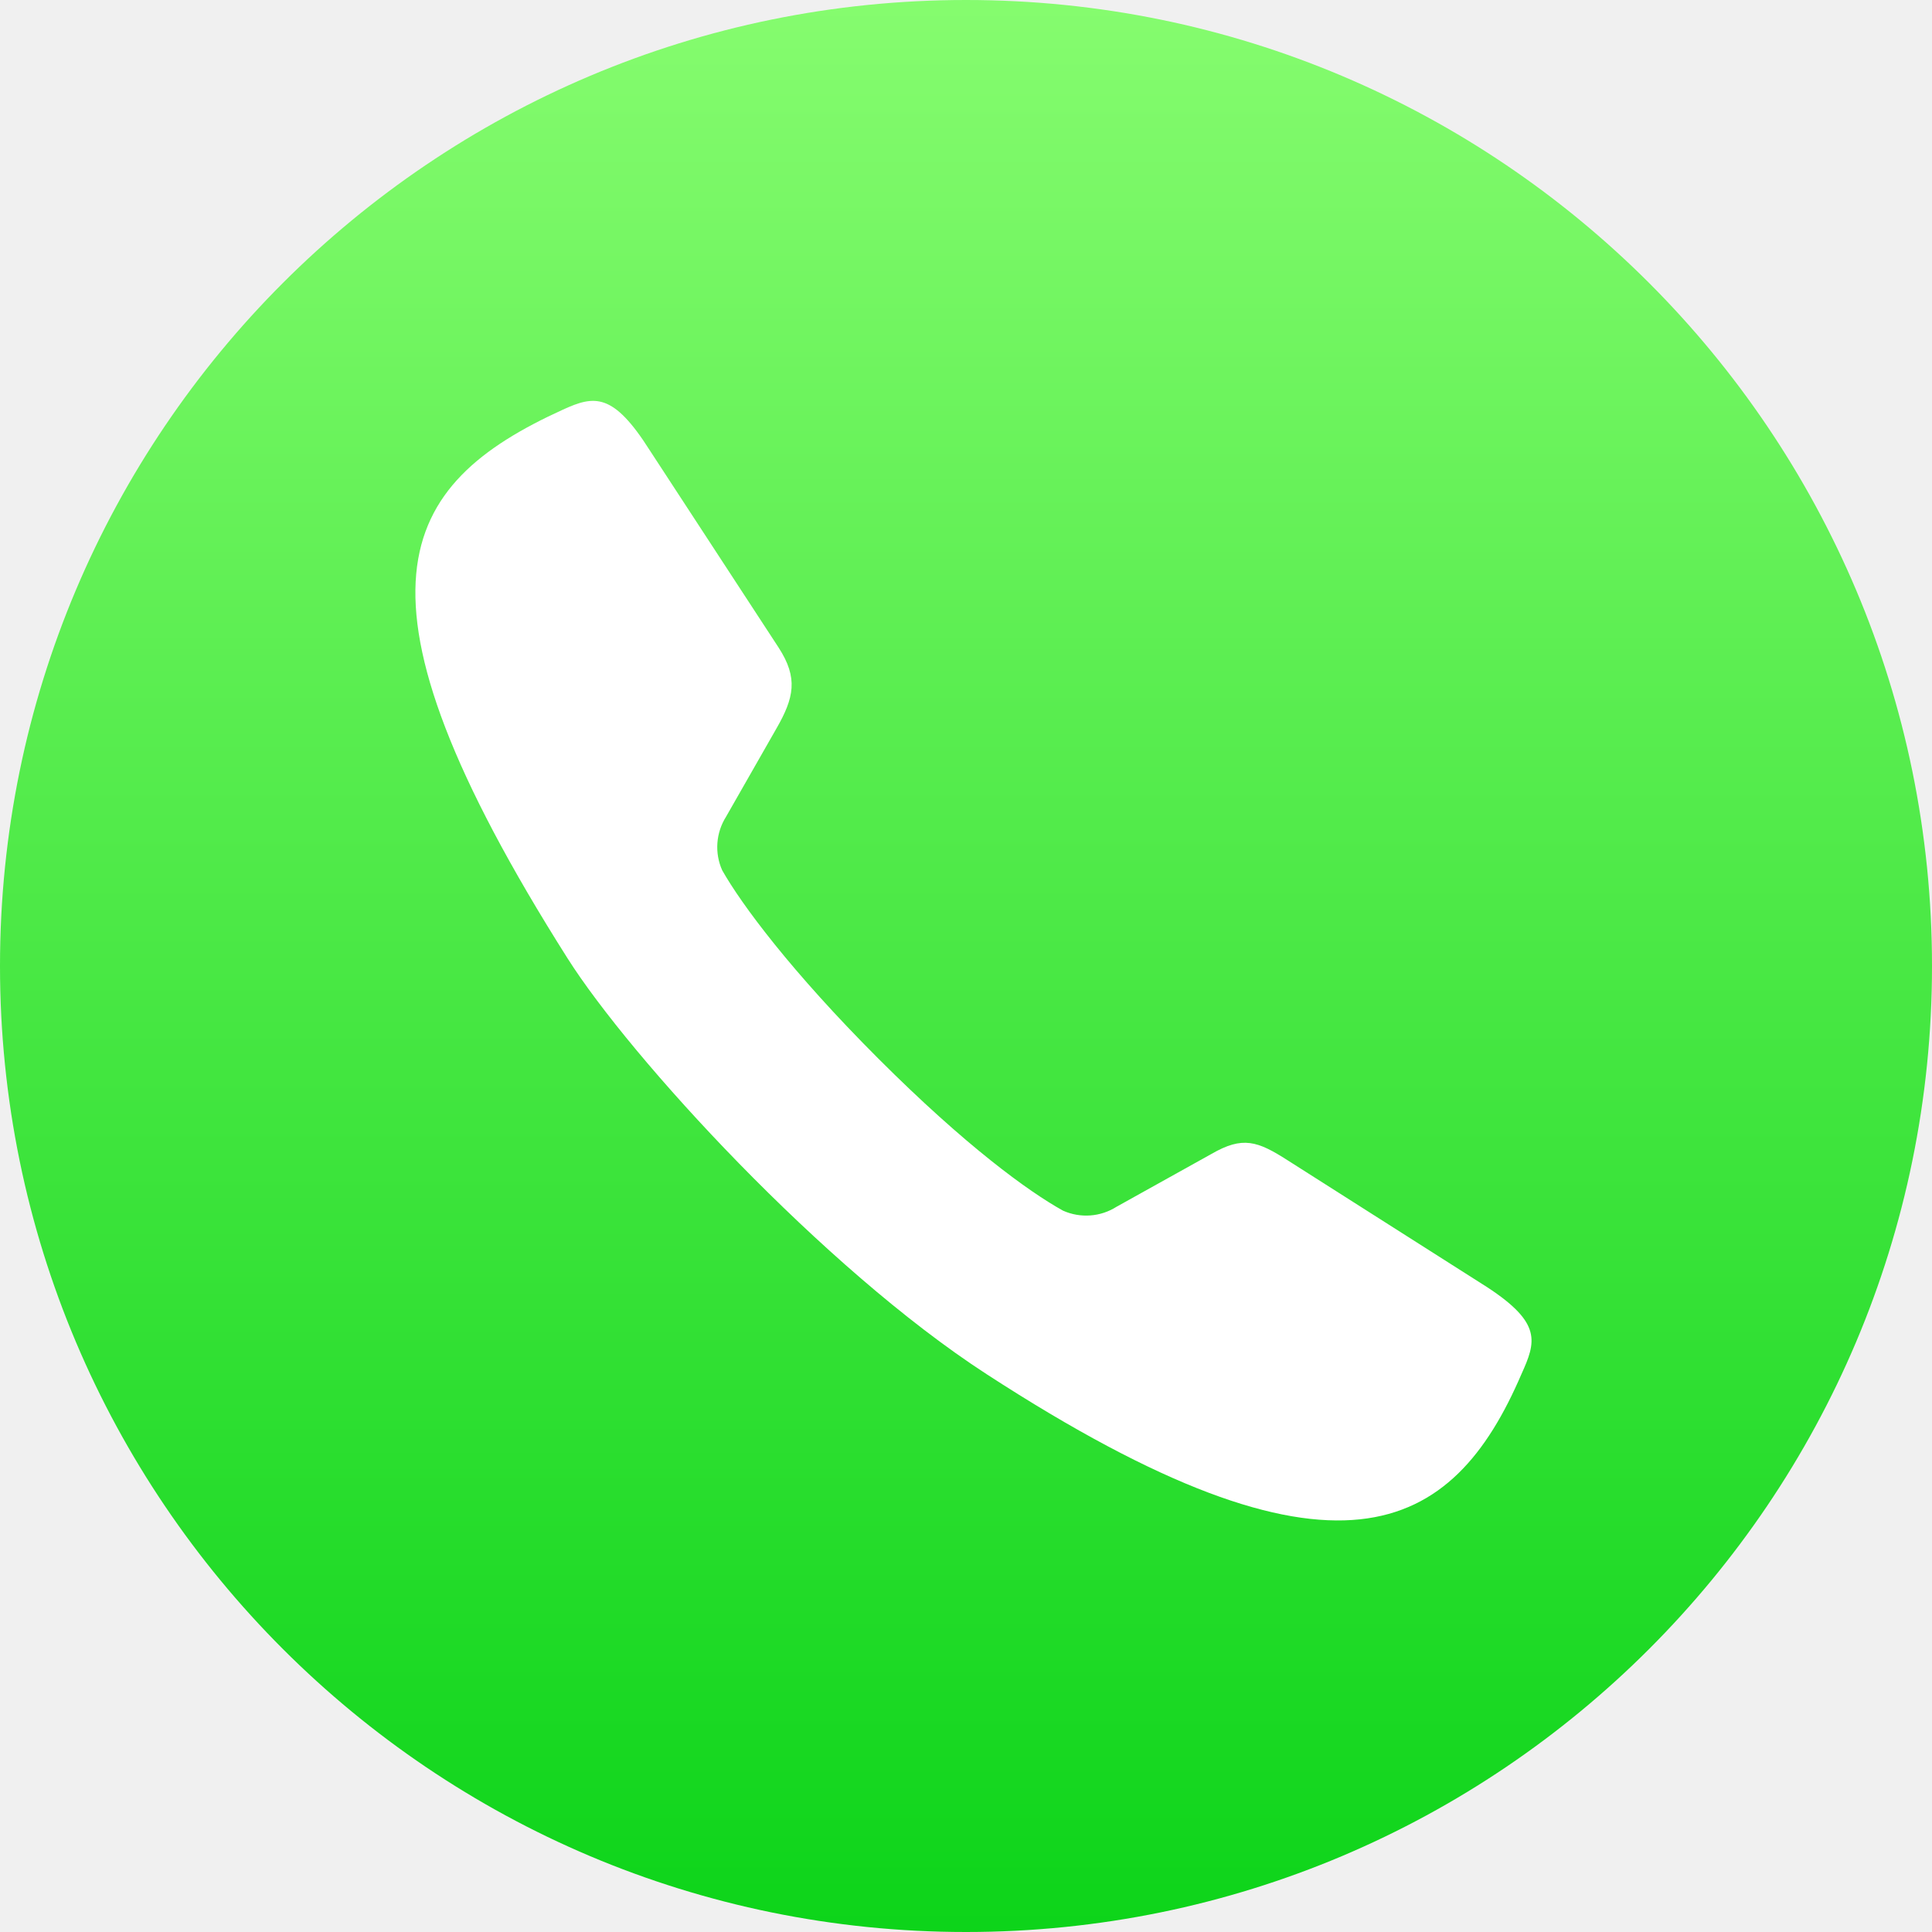
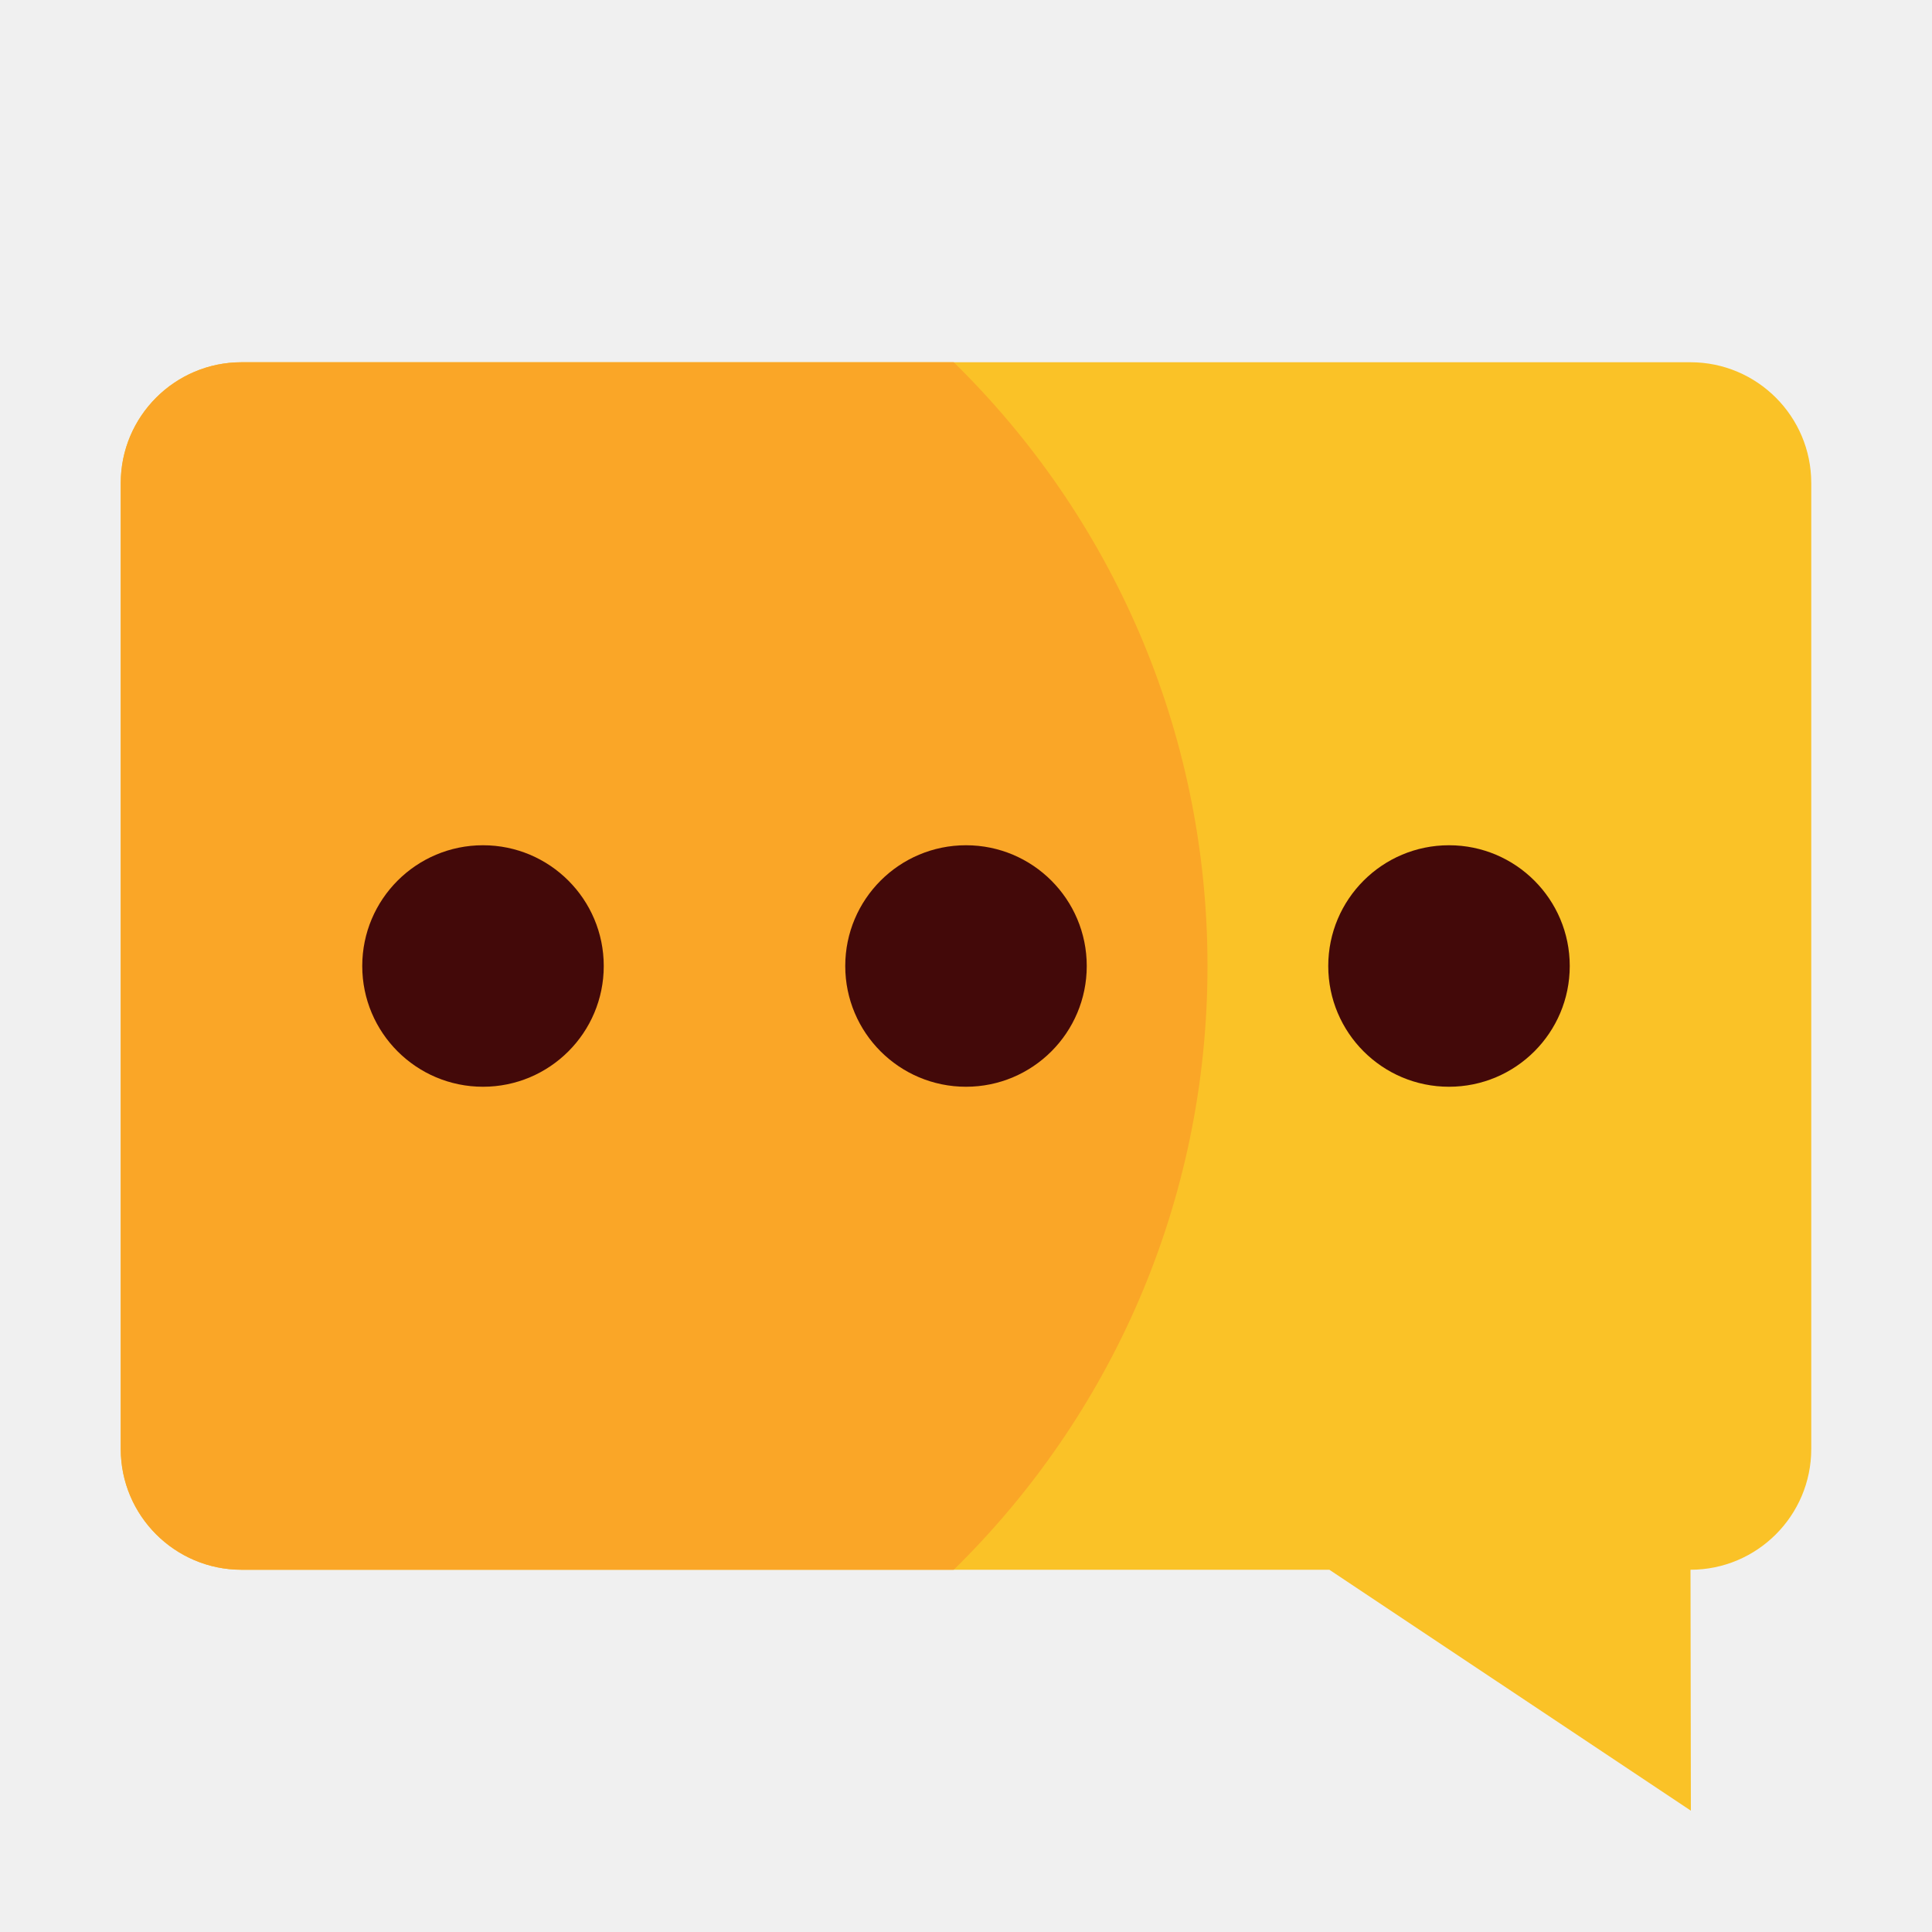
- <svg xmlns="http://www.w3.org/2000/svg" width="40" height="40" viewBox="0 0 40 40" id="phone">
-   <defs>
-     <linearGradient id="a" x1="50%" x2="50%" y1="0%" y2="100%">
-       <stop offset="0%" stop-color="#86FC6F" />
-       <stop offset="100%" stop-color="#0CD419" />
-     </linearGradient>
-   </defs>
-   <g fill="none" fill-rule="evenodd">
-     <circle cx="20" cy="20" r="20" fill="url(#a)" />
-     <path fill="#FFF" d="M23.118,24.984 C22.785,25.196 22.368,25.226 22.008,25.065 C21.294,24.669 19.992,23.724 18.186,21.918 C16.38,20.112 15.351,18.723 14.952,18.018 C14.791,17.658 14.822,17.241 15.033,16.908 L16.071,15.09 C16.443,14.445 16.527,14.037 16.122,13.41 L13.455,9.327 C12.696,8.127 12.309,8.181 11.655,8.481 C8.253,10.029 6.924,12.219 11.751,19.842 C13.053,21.897 17.031,26.247 20.424,28.449 C27.69,33.168 30.081,31.749 31.5,28.449 C31.8,27.783 31.932,27.396 30.789,26.649 L26.661,24.024 C26.034,23.622 25.728,23.517 25.08,23.892 L23.118,24.984 Z" />
+ <svg xmlns="http://www.w3.org/2000/svg" width="800px" height="800px" viewBox="0 0 1024 1024" class="icon" version="1.1" fill="#000000">
+   <g id="SVGRepo_bgCarrier" stroke-width="0" />
+   <g id="SVGRepo_tracerCarrier" stroke-linecap="round" stroke-linejoin="round" />
+   <g id="SVGRepo_iconCarrier">
+     <path d="M896 192H128c-35.3 0-64 28.7-64 64v512c0 35.3 28.7 64 64 64h576.6l191.6 127.7L896 832c35.3 0 64-28.7 64-64V256c0-35.3-28.7-64-64-64z" fill="#FAC227" />
+     <path d="M640 512c0-125.4-51.5-238.7-134.5-320H128c-35.3 0-64 28.7-64 64v512c0 35.3 28.7 64 64 64h377.5c83-81.3 134.5-194.6 134.5-320z" fill="#FAA627" />
+     <path d="M256 512m-64 0a64 64 0 1 0 128 0 64 64 0 1 0-128 0Z" fill="#430909" />
+     <path d="M512 512m-64 0a64 64 0 1 0 128 0 64 64 0 1 0-128 0Z" fill="#430909" />
+     <path d="M768 512m-64 0a64 64 0 1 0 128 0 64 64 0 1 0-128 0Z" fill="#430909" />
  </g>
</svg>
